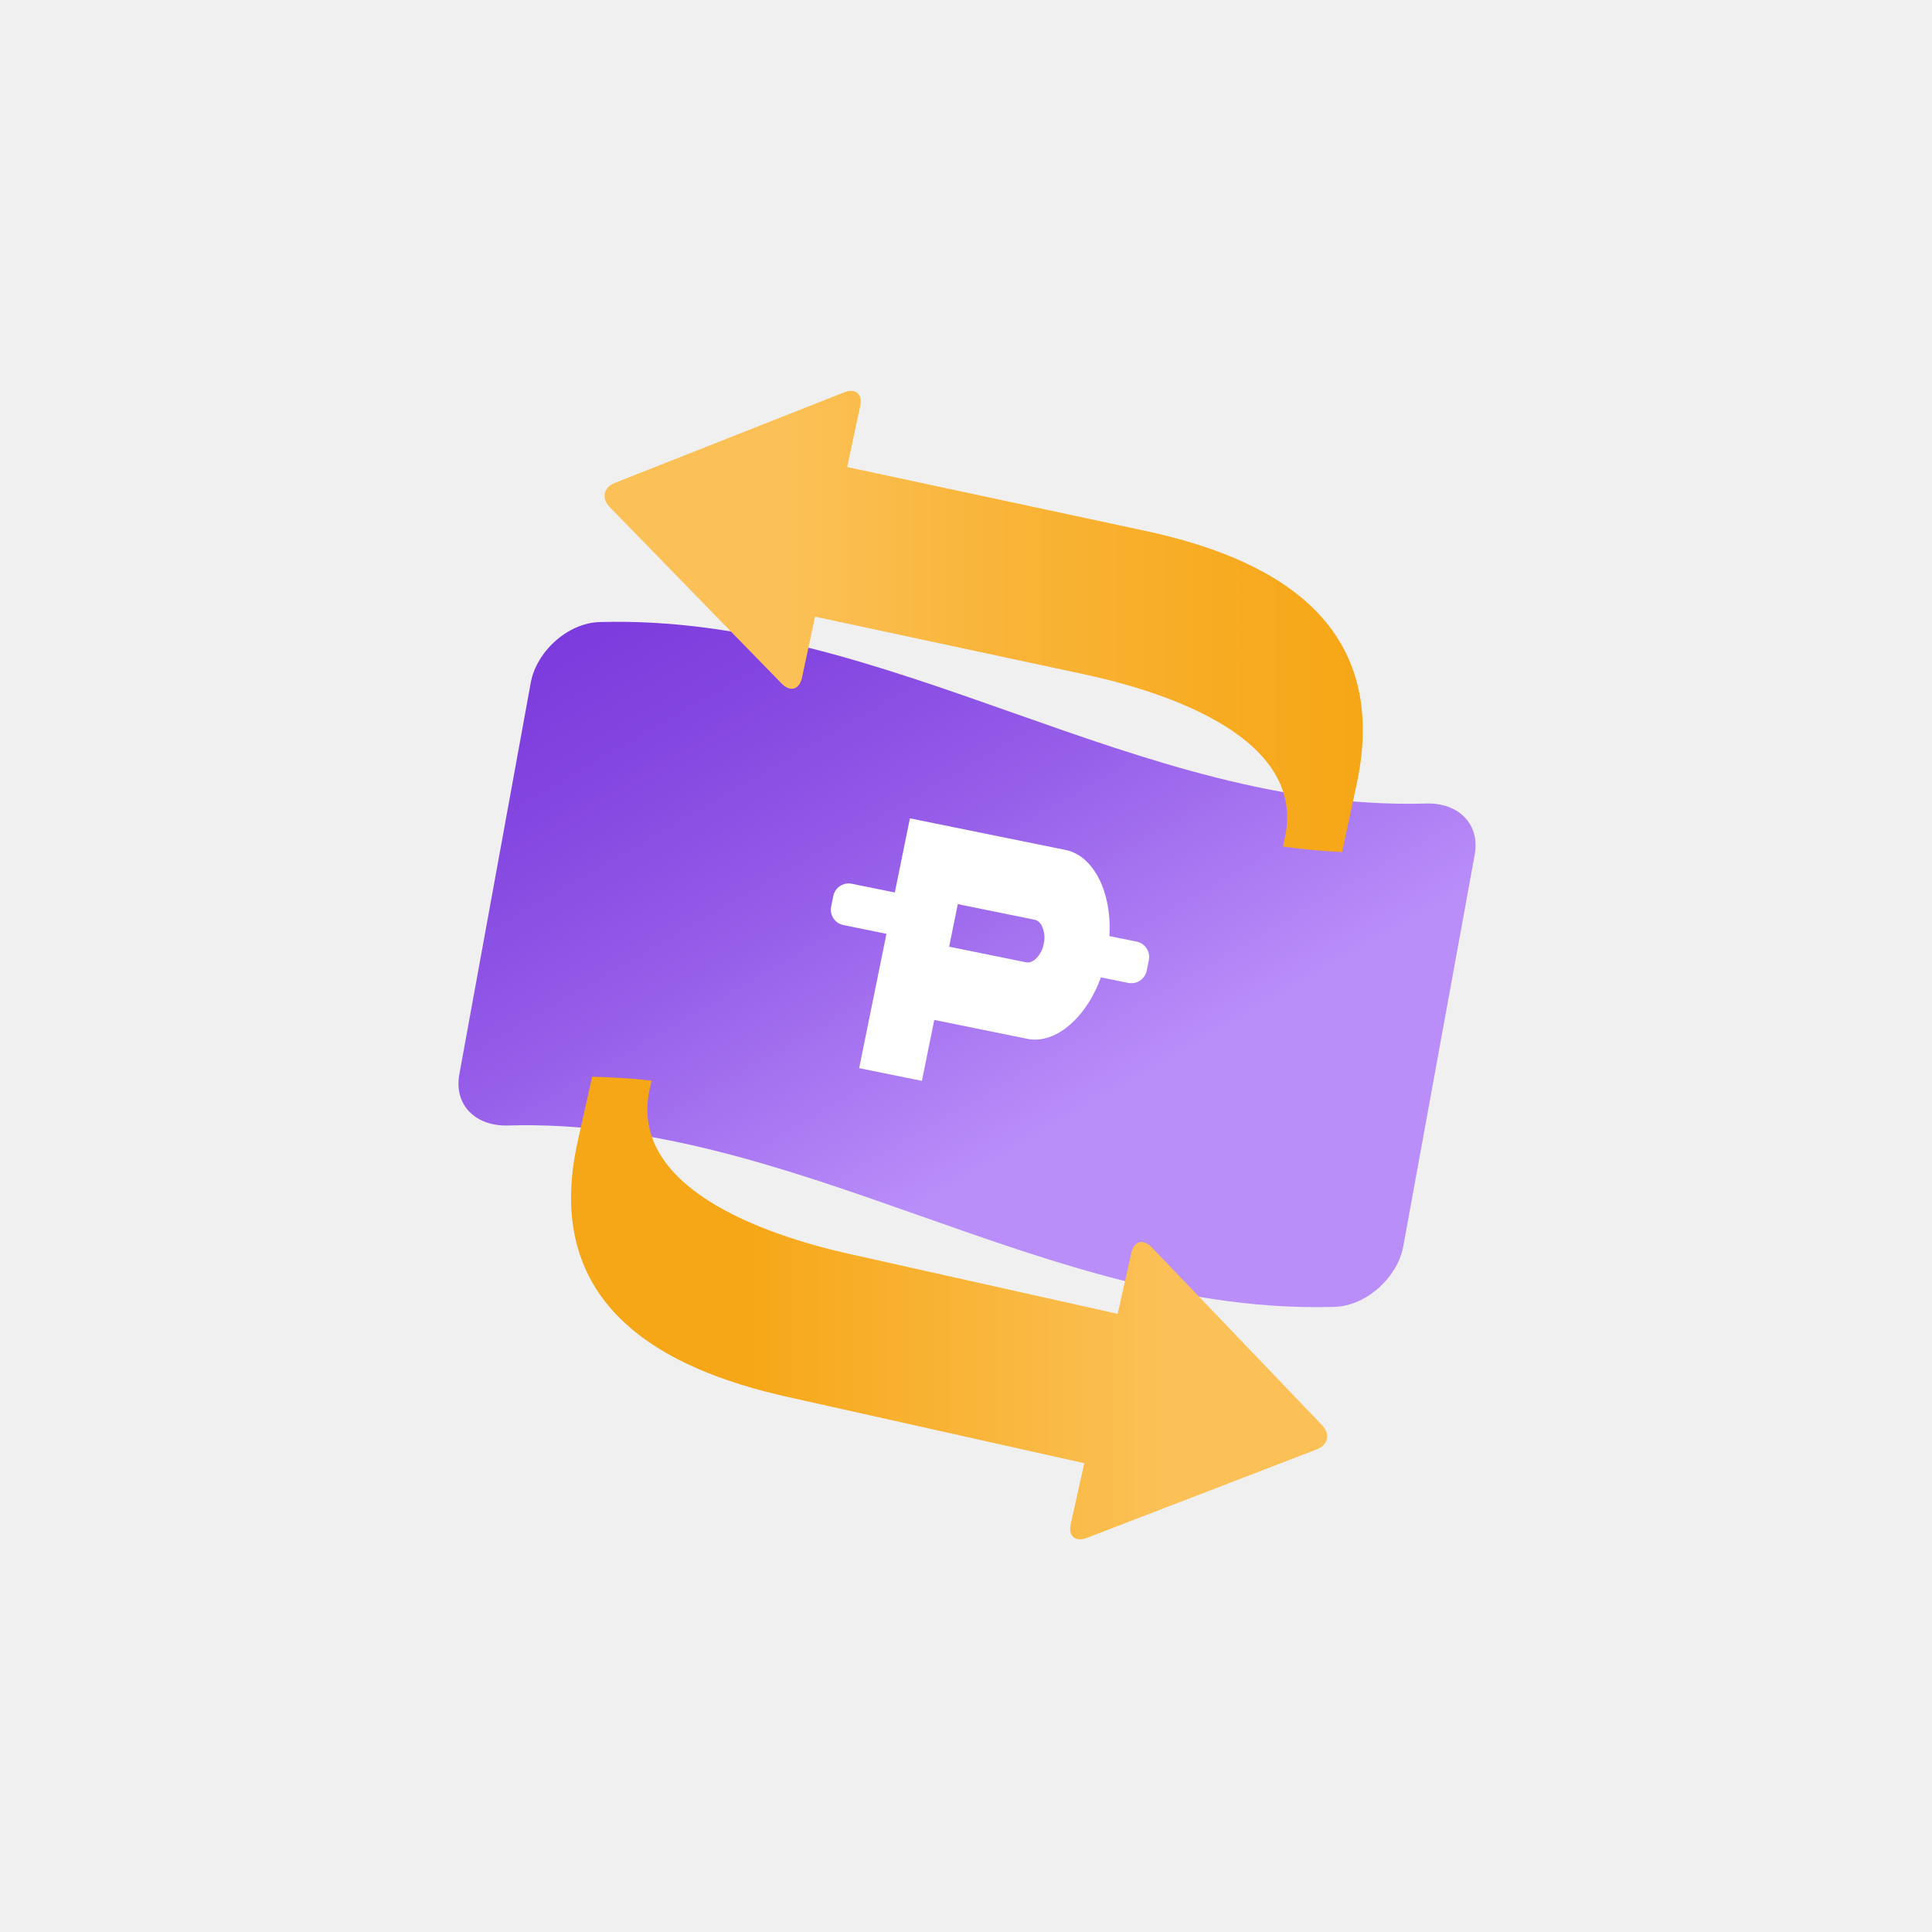
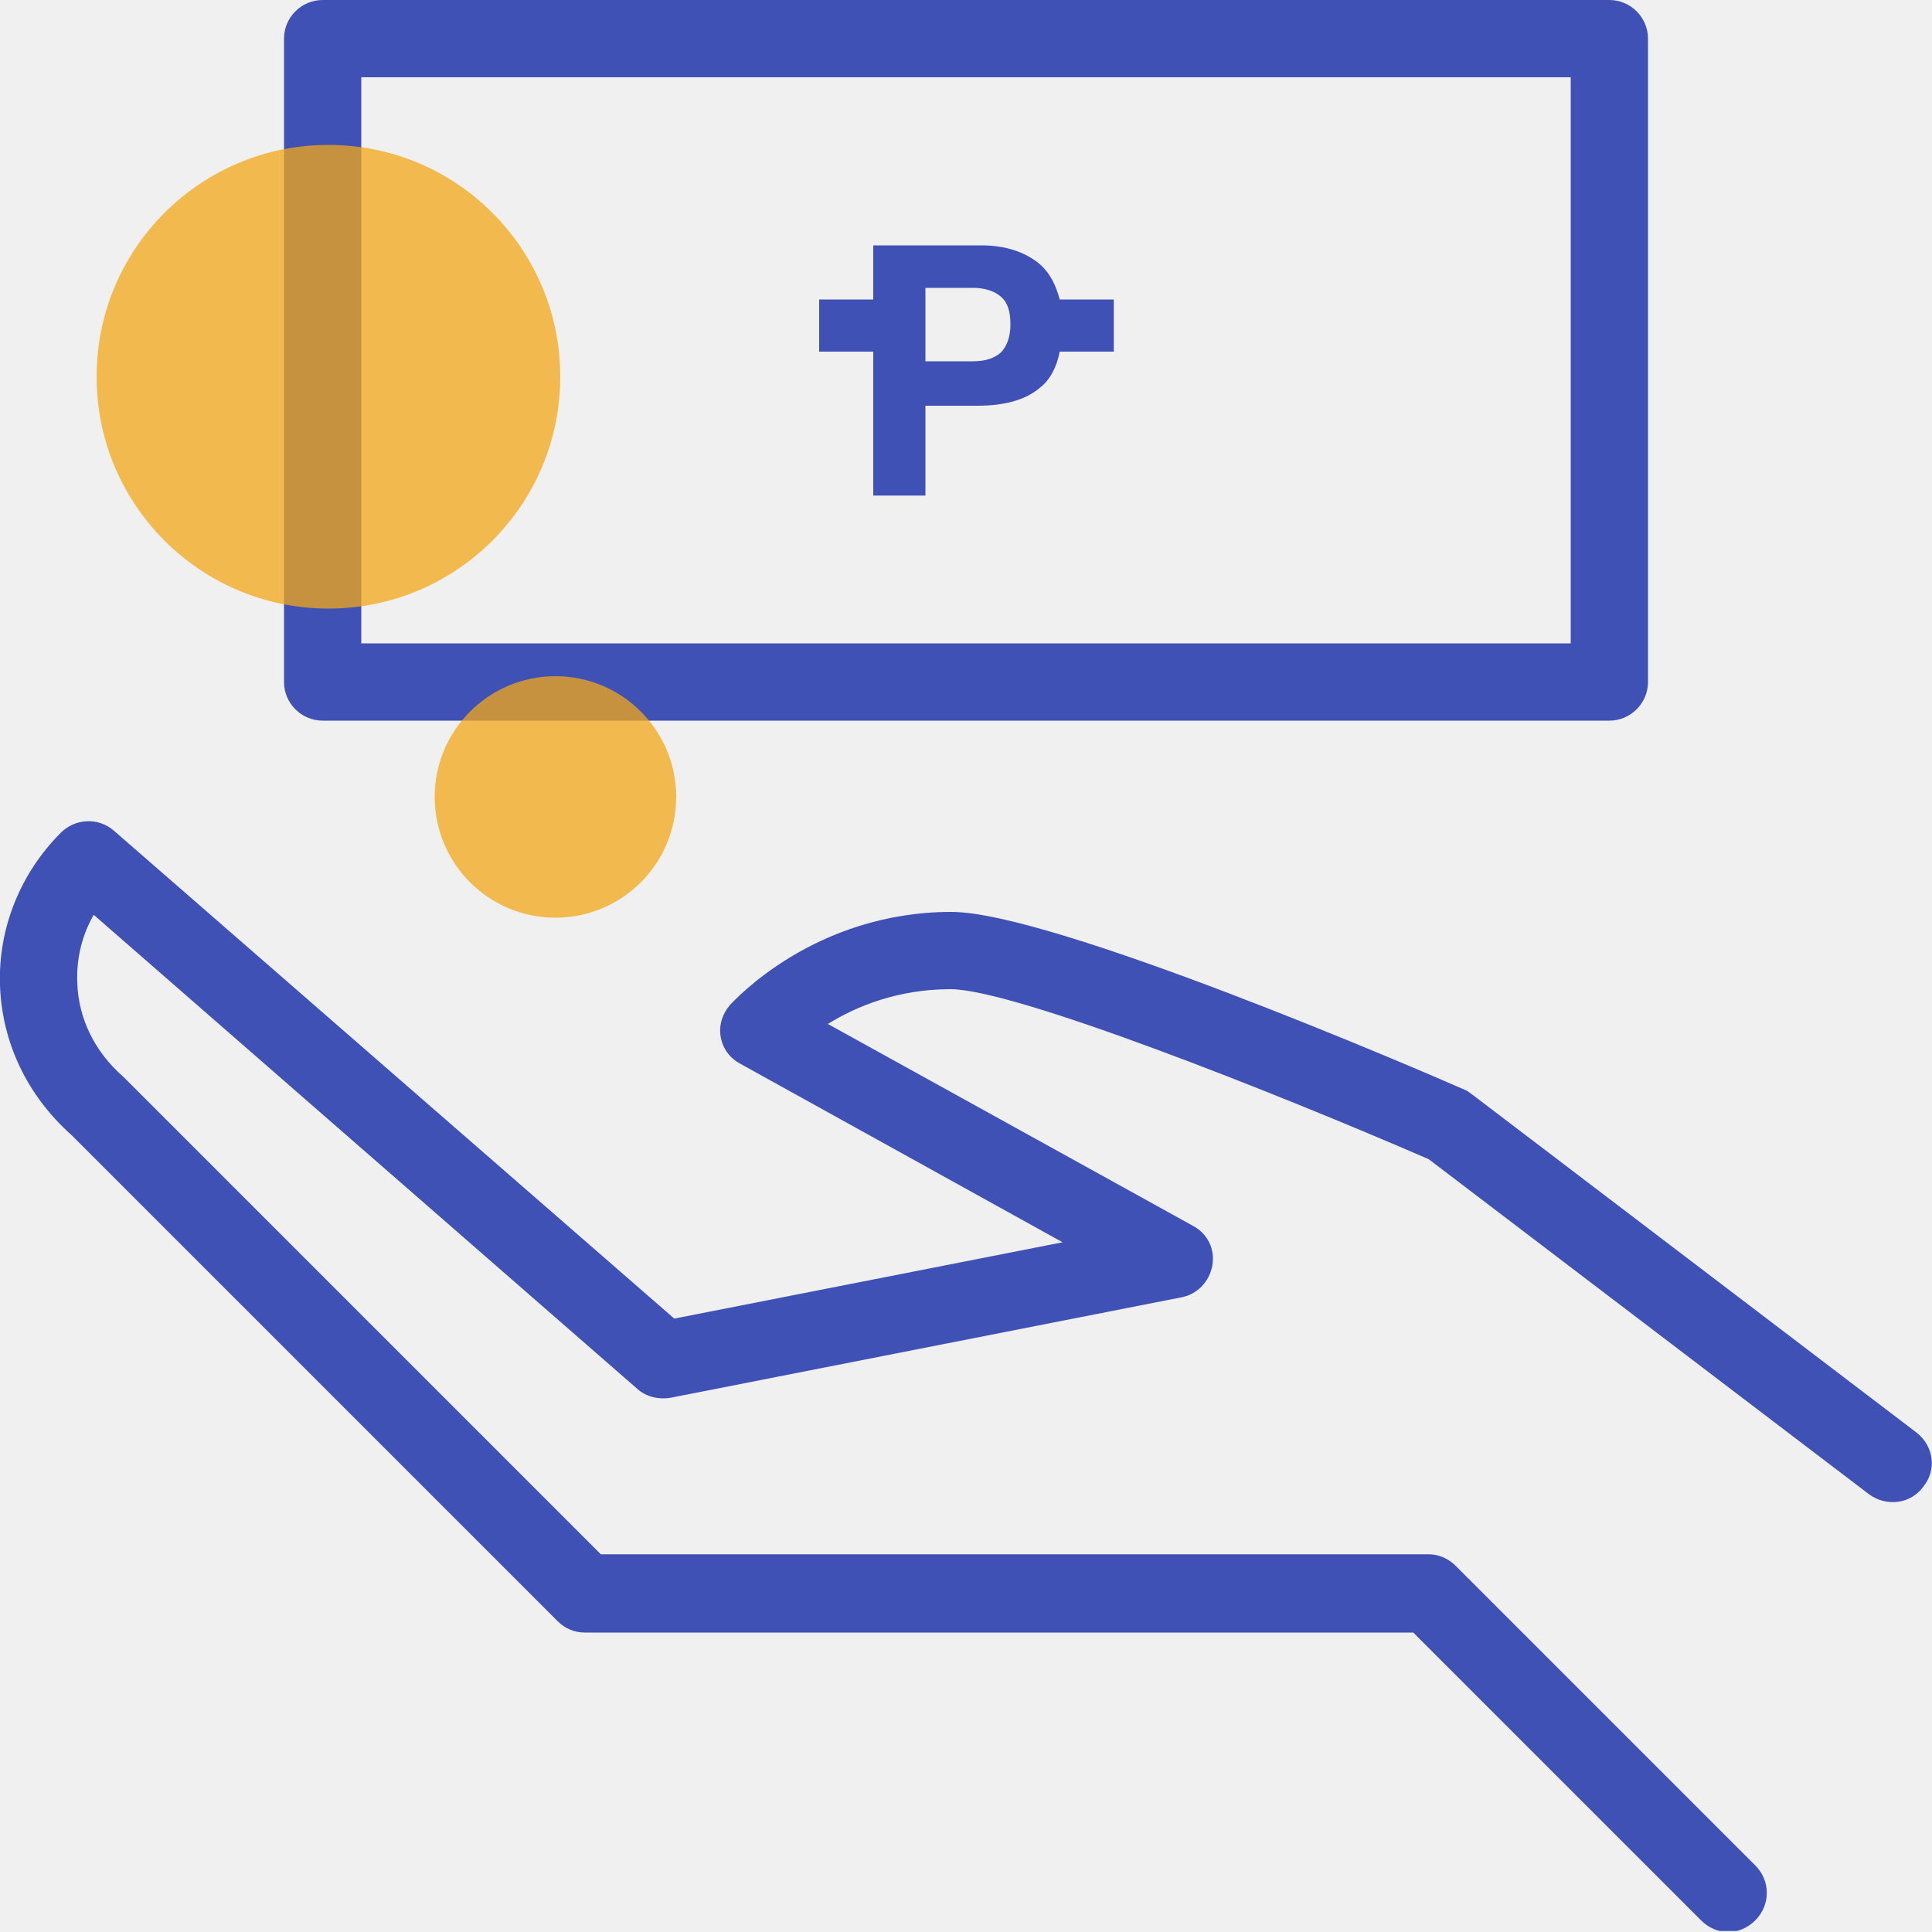
- <svg xmlns="http://www.w3.org/2000/svg" viewBox="0 0 864 864">
+ <svg xmlns="http://www.w3.org/2000/svg" width="40" height="40" viewBox="0 0 40 40" fill="none">
+   <g clip-path="url(#clip0_3:1169)">
+     <path d="M39.68 29.66L30.48 22.66C30.42 22.62 30.38 22.58 30.32 22.56C29.46 22.18 21.8 18.88 19.7 18.88C16.86 18.88 15.2 20.72 15.12 20.8C14.96 20.98 14.88 21.22 14.92 21.46C14.96 21.7 15.1 21.9 15.32 22.02L22 25.72L13.96 27.3L2.36 17.2C2.04 16.92 1.56 16.94 1.26 17.24C0.42 18.08 -0.04 19.22 -3.36706e-05 20.4C0.04 21.58 0.56 22.68 1.48 23.5L11.54 33.56C11.7 33.72 11.9 33.8 12.1 33.8H29.26L35.22 39.76C35.38 39.92 35.58 40 35.78 40C35.98 40 36.18 39.92 36.34 39.76C36.66 39.44 36.66 38.94 36.34 38.62L30.14 32.42C29.98 32.26 29.78 32.18 29.58 32.18H12.44L2.6 22.34C2.58 22.32 2.58 22.32 2.56 22.3C1.96 21.78 1.62 21.08 1.6 20.34C1.58 19.84 1.7 19.36 1.94 18.94L13.2 28.76C13.38 28.92 13.64 28.98 13.88 28.94L24.46 26.86C24.78 26.8 25.04 26.54 25.1 26.2C25.16 25.86 25 25.54 24.7 25.38L17.14 21.2C17.72 20.84 18.58 20.48 19.68 20.48C21 20.48 26.4 22.62 29.58 24L38.7 30.94C39.06 31.2 39.56 31.14 39.82 30.78C40.1 30.44 40.04 29.94 39.68 29.66Z" fill="#3F51B5" />
+     <path d="M6.68 14.92H33.32C33.76 14.92 34.12 14.56 34.12 14.12V0.8C34.12 0.36 33.76 0 33.32 0H6.68C6.24 0 5.88 0.36 5.88 0.8V14.12C5.88 14.56 6.24 14.92 6.68 14.92ZM7.48 1.6H32.52V13.32H7.48V1.6Z" fill="#3F51B5" />
+     <path d="M21.54 5.48C21.24 5.22 20.82 5.08 20.32 5.08H18.08V6.2H16.96V7.28H18.08V10.26H19.16V8.4H20.24C20.8 8.4 21.24 8.28 21.54 8.02C21.74 7.86 21.88 7.6 21.94 7.28H23.06V6.2H21.94C21.86 5.9 21.74 5.66 21.54 5.48ZM20.72 7.3C20.58 7.42 20.4 7.48 20.14 7.48H19.16V5.96H20.14C20.38 5.96 20.58 6.02 20.72 6.14C20.86 6.26 20.92 6.44 20.92 6.72C20.92 6.98 20.84 7.18 20.72 7.3Z" fill="#3F51B5" />
+     <path d="M6.8 12.6C9.451 12.6 11.6 10.451 11.6 7.8C11.6 5.149 9.451 3 6.8 3C4.149 3 2 5.149 2 7.8C2 10.451 4.149 12.6 6.8 12.6Z" fill="#F2A819" fill-opacity="0.75" />
+     <path d="M11.5 19C12.881 19 14 17.881 14 16.5C14 15.119 12.881 14 11.5 14C10.119 14 9 15.119 9 16.5C9 17.881 10.119 19 11.5 19Z" fill="#F2A819" fill-opacity="0.75" />
+   </g>
  <defs>
-     <linearGradient id="linear-gradient" x1="541.492" y1="620.192" x2="323.401" y2="242.447" gradientUnits="userSpaceOnUse">
-       <stop offset="0.312" stop-color="#b98ef9" />
-       <stop offset="0.347" stop-color="#b588f7" />
-       <stop offset="0.637" stop-color="#965ee9" />
-       <stop offset="0.864" stop-color="#8345e0" />
-       <stop offset="1" stop-color="#7c3bdd" />
-     </linearGradient>
-     <linearGradient id="linear-gradient-2" x1="255.377" y1="584.958" x2="593.503" y2="584.958" gradientUnits="userSpaceOnUse">
-       <stop offset="0.23" stop-color="#f6a717" />
-       <stop offset="0.793" stop-color="#fbc157" />
-     </linearGradient>
-     <linearGradient id="linear-gradient-3" x1="270.348" y1="277.915" x2="609.45" y2="277.915" gradientUnits="userSpaceOnUse">
-       <stop offset="0.234" stop-color="#fbc157" />
-       <stop offset="0.51" stop-color="#f9b53a" />
-       <stop offset="0.816" stop-color="#f7ab21" />
-       <stop offset="1" stop-color="#f6a717" />
-     </linearGradient>
+     <clipPath id="clip0_3:1169">
+       <rect width="40" height="39.98" fill="white" />
+     </clipPath>
  </defs>
-   <g id="SEND_RECEIVE" data-name="SEND/RECEIVE">
-     <path d="M659.49,382.25q-15.975,87.54-31.93,175.09c-2.52,13.81-16.44,26.71-30.79,27.1-128.85,3.8-240.84-84.92-369.68-81.12-14.35.4-24.19-9.08-21.66-22.94q15.96-87.54,31.93-175.09c2.52-13.83,16.43-26.71,30.79-27.1,128.83-3.79,240.81,84.93,369.65,81.15C652.16,358.93,661.99,368.42,659.49,382.25Z" style="fill: url(#linear-gradient)" />
-     <g>
-       <path d="M476.242,380.045c14.88,2.764,23.526,24.688,18.619,47.75-4.463,23.069-21.011,40.046-35.773,36.701l-41.275-8.384-5.538,27.264-28.053-5.698,22.692-111.714Zm-17.515,50.279c1.659.337,3.291-.285,4.84-1.874a12.397,12.397,0,0,0,3.188-6.364,12.012,12.012,0,0,0-.453-7.101c-.789-2.152-2.05-3.359-3.709-3.696l-34.263-6.96-3.867,19.036Z" style="fill: #fff" />
-       <rect x="371.796" y="397.391" width="37.682" height="18.841" rx="7" transform="translate(88.7983 -69.6192) rotate(11.4821)" style="fill: #fff" />
-       <rect x="475.986" y="418.555" width="37.682" height="18.841" rx="7" transform="translate(95.0963 -89.9358) rotate(11.4821)" style="fill: #fff" />
-     </g>
-     <path d="M258.34,510.502c-16.413,73.48,38.191,101.773,93.704,114.173l132.868,29.679-6.082,27.23c-1.2,5.371,2.031,8.163,7.187,6.174l42.015-16.17c5.155-1.989,13.571-5.231,18.74-7.199l42.04-16.2c5.135-1.976,6.224-6.854,2.422-10.844L560.08,604.812c-3.84-3.981-10.076-10.495-13.891-14.506l-31.141-32.511c-3.84-3.981-7.931-2.842-9.134,2.546l-6.082,27.23-119.882-26.778c-39.196-8.755-99.163-30.056-89.383-73.841l.816-3.654c-9.053-1.094-17.85-1.578-26.585-1.78C262.084,493.743,259.593,504.893,258.34,510.502Z" style="fill: url(#linear-gradient-2)" />
-     <path d="M606.704,350.729c15.765-73.621-39.084-101.449-94.721-113.363L378.858,208.86l5.838-27.265c1.152-5.381-2.1-8.162-7.241-6.11l-41.884,16.519c-5.138,2.035-13.528,5.368-18.662,7.385L275,215.938c-5.134,2.018-6.184,6.922-2.323,10.848l31.437,32.273c3.875,3.947,10.151,10.402,14.002,14.379l31.427,32.235c3.871,3.964,7.952,2.789,9.112-2.626l5.838-27.265,120.114,25.72c39.272,8.409,99.424,29.18,90.034,73.033l-.868,4.053c8.991,1.266,17.787,2.028,26.427,2.435C602.827,368.832,605.362,356.996,606.704,350.729Z" style="fill: url(#linear-gradient-3)" />
-   </g>
</svg>
